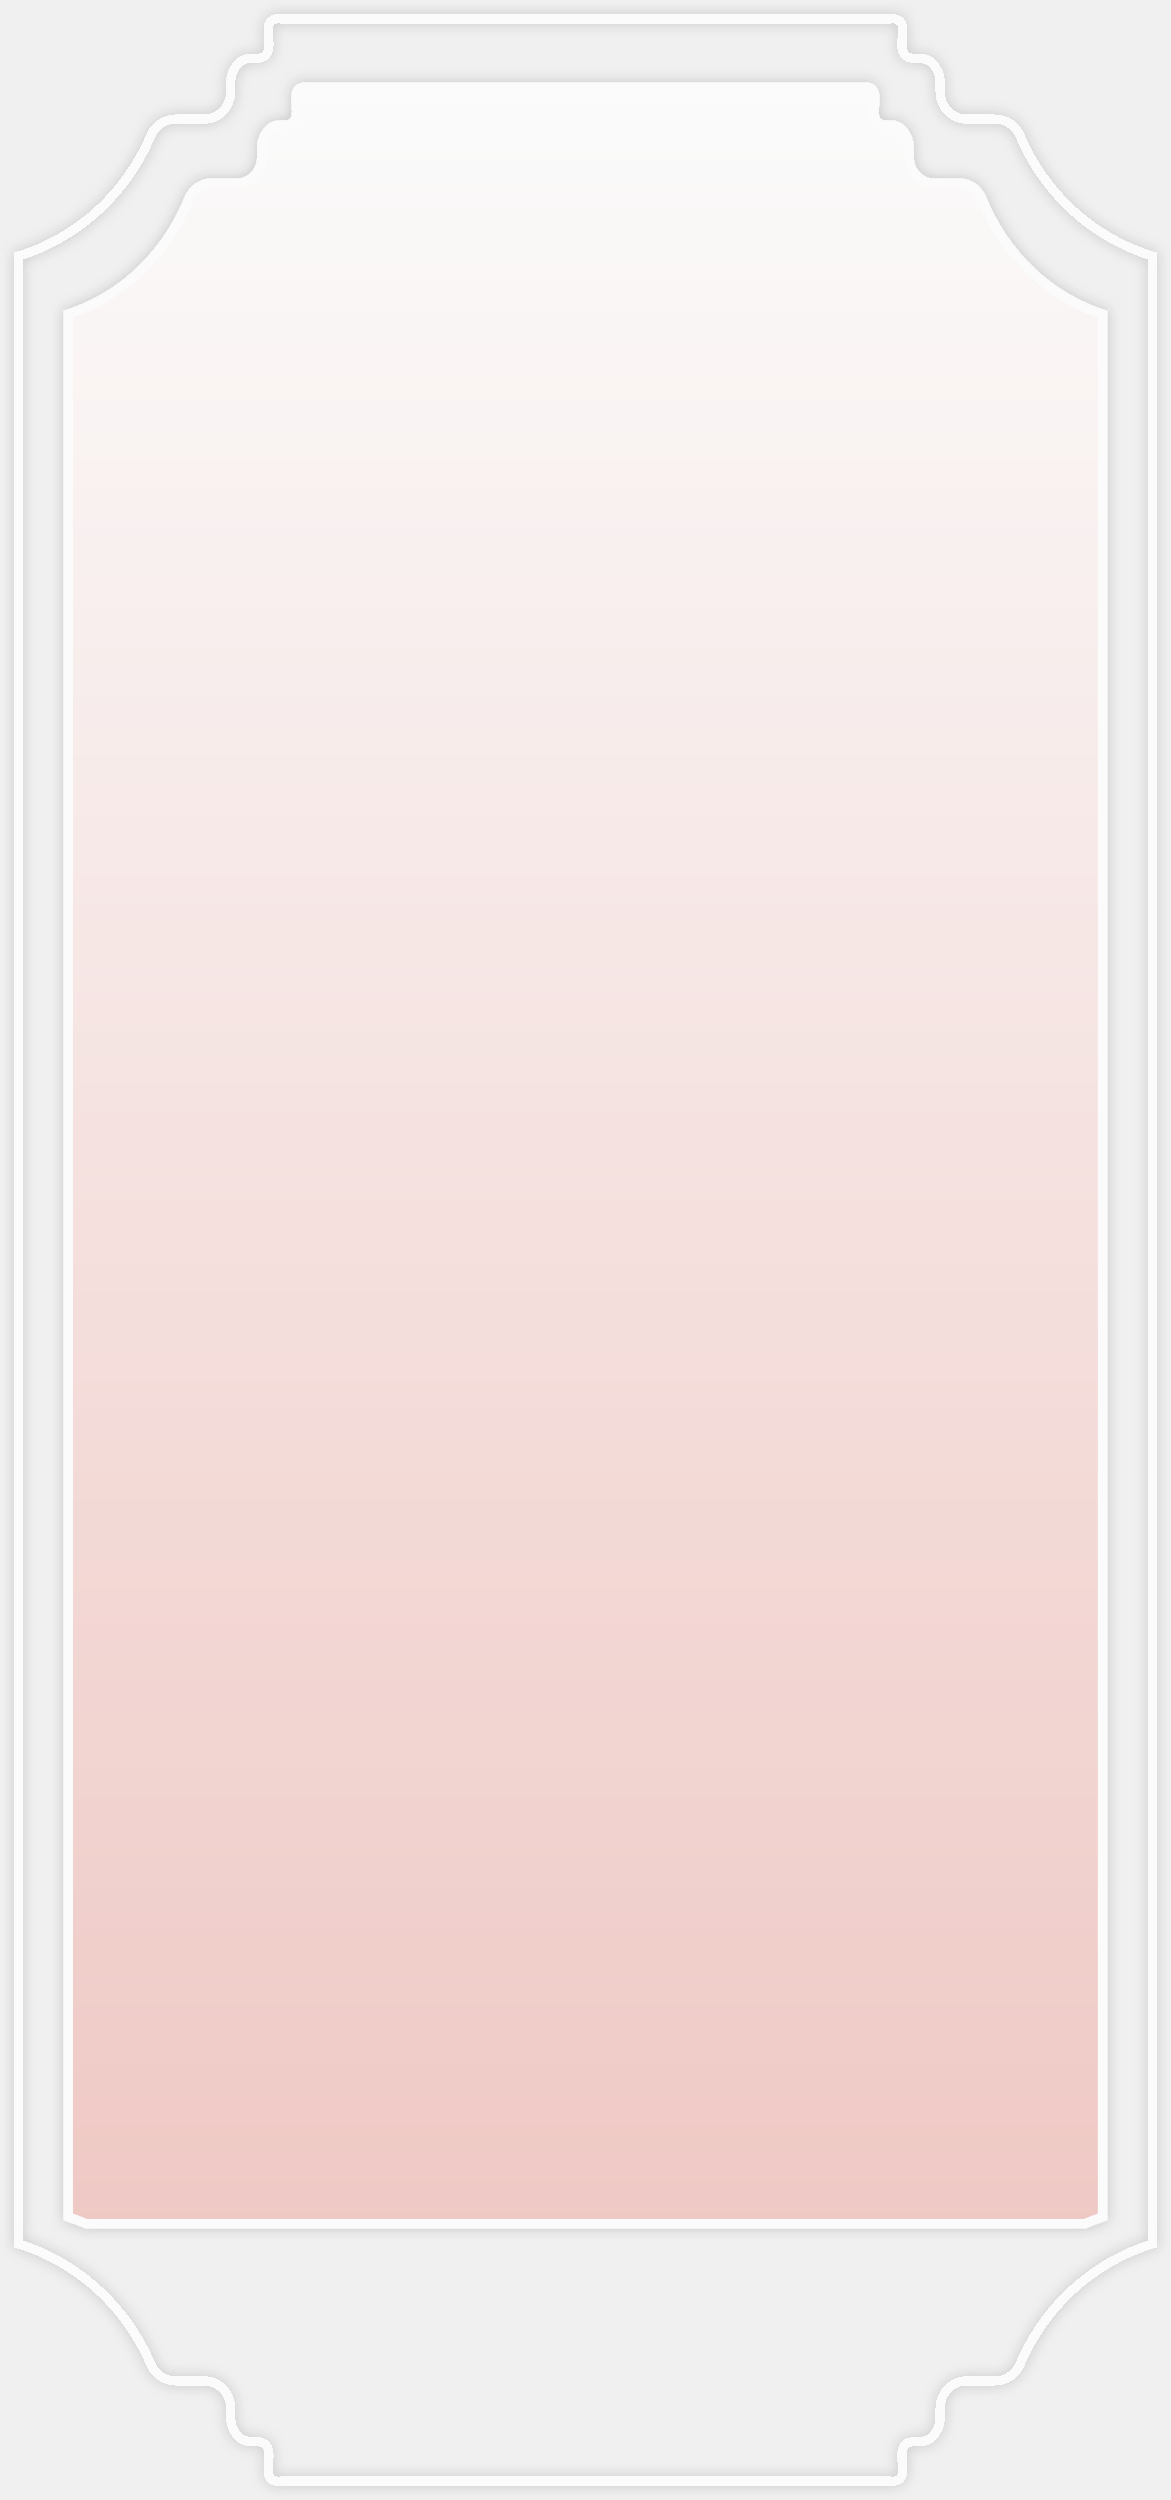
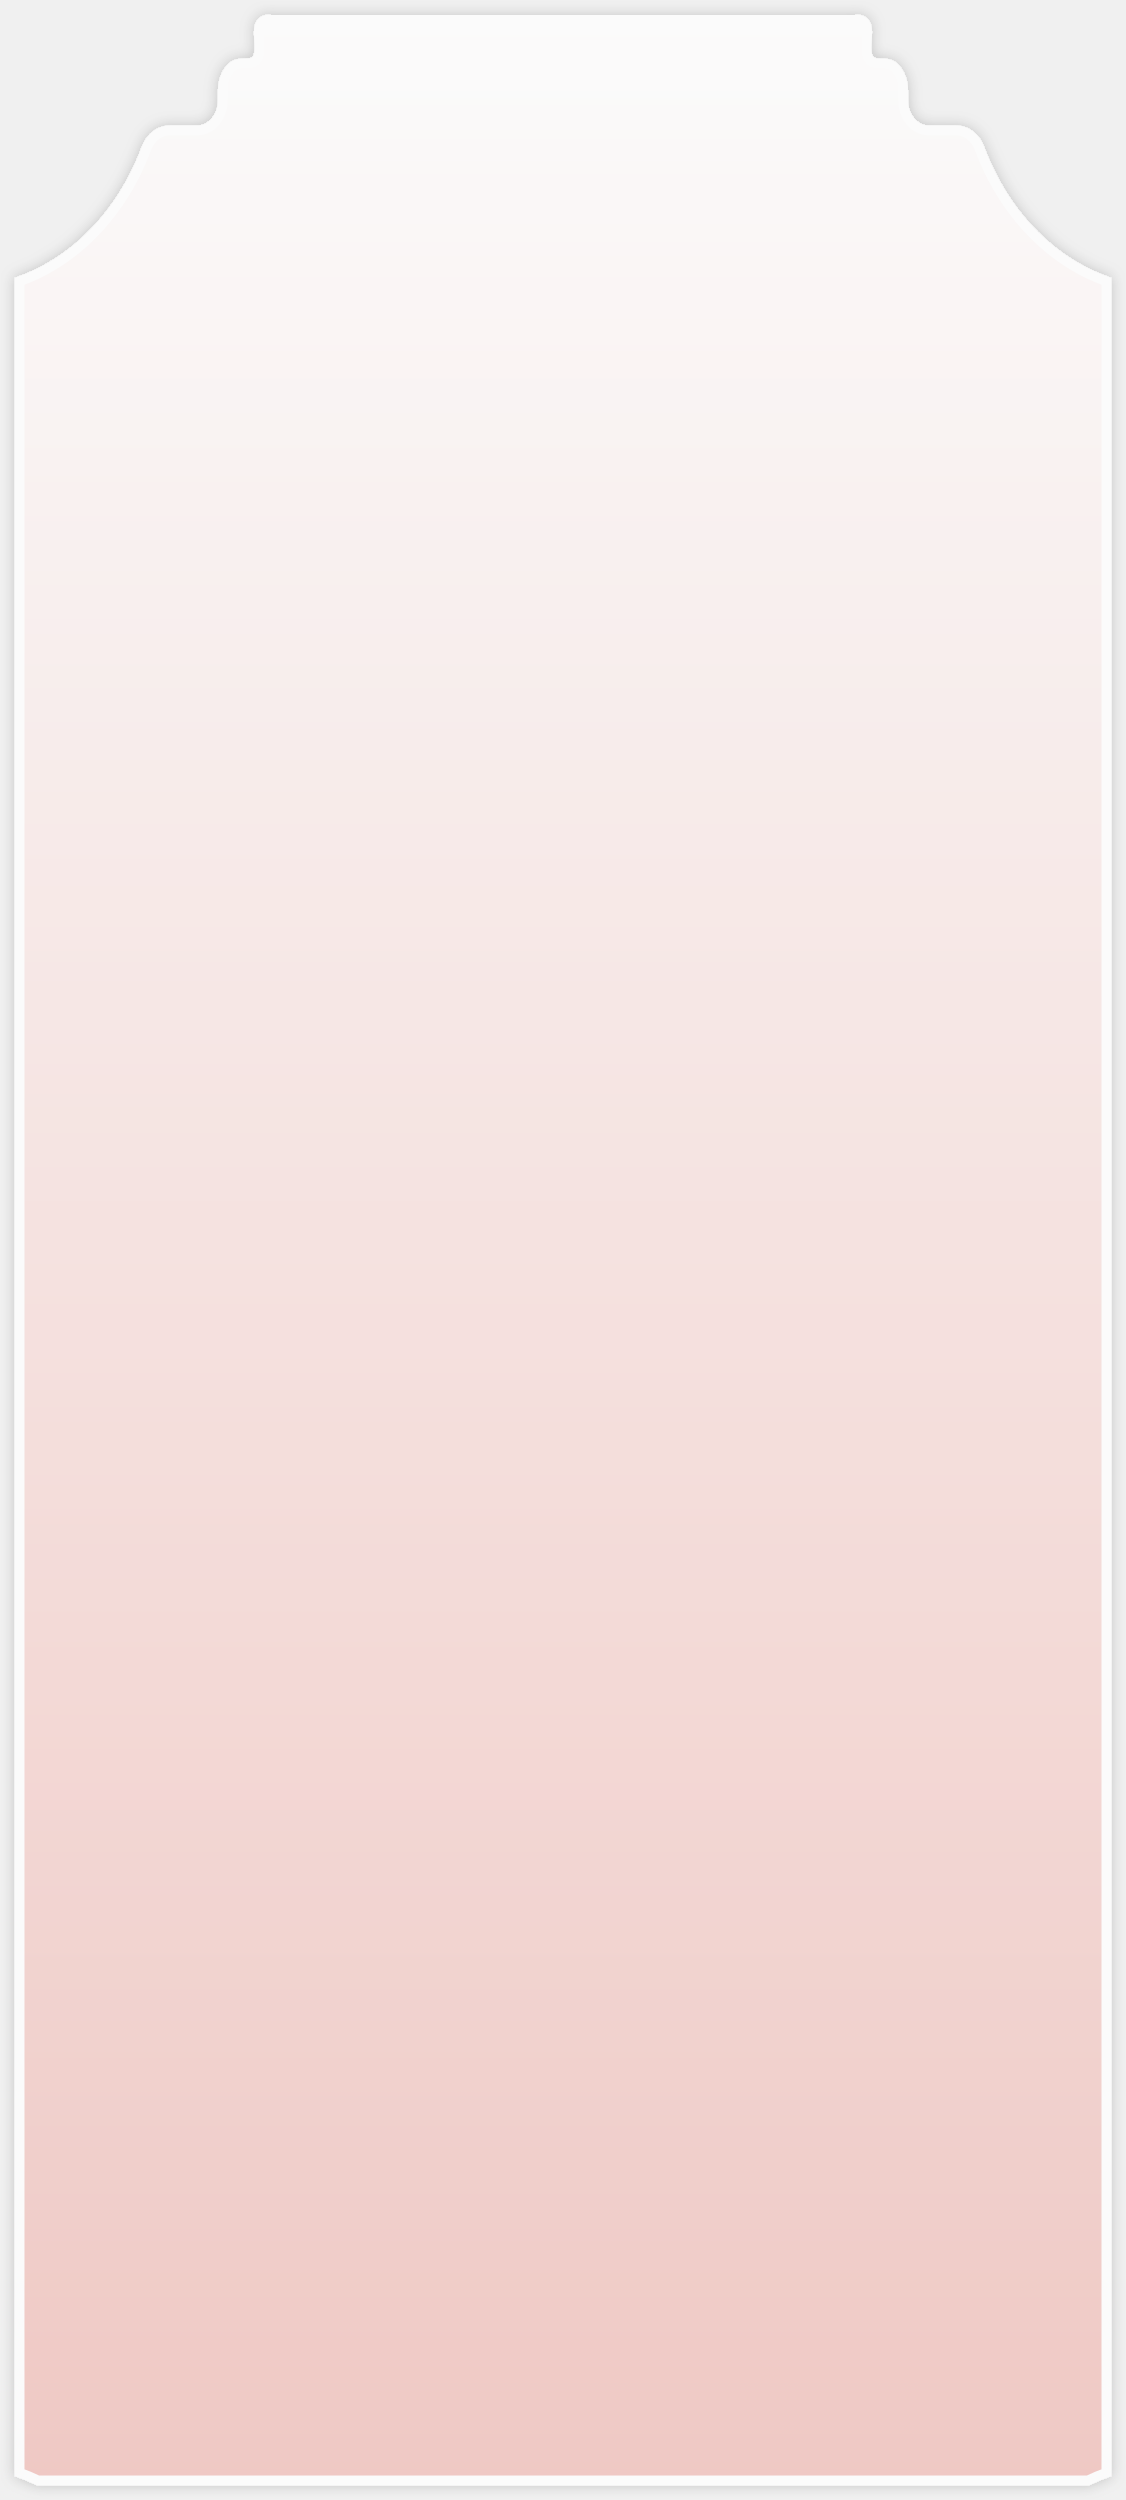
- <svg xmlns="http://www.w3.org/2000/svg" width="377" height="805" viewBox="0 0 377 805" fill="none">
-   <g opacity="0.7" filter="url(#filter0_d_742_21430)">
-     <path d="M6 722.558C15.413 725.472 24.097 730.452 31.451 737.155C38.804 743.858 44.653 752.122 48.591 761.376C49.27 762.946 50.38 764.279 51.785 765.213C53.189 766.146 54.828 766.639 56.5 766.632H65.701C67.974 766.632 70.153 767.559 71.76 769.21C73.366 770.861 74.269 773.099 74.269 775.434V778.406C74.268 779.561 74.488 780.705 74.915 781.774C75.363 782.831 75.989 783.799 76.765 784.631C79.621 787.489 83.259 785.052 85.457 787.183C88.213 789.862 84.724 796.253 87.506 798.396C88.368 798.948 89.407 799.131 90.399 798.906H286.589C287.585 799.13 288.627 798.947 289.494 798.396C292.276 796.253 288.774 789.862 291.531 787.183C293.679 785.078 297.329 787.514 300.223 784.631C301 783.797 301.63 782.83 302.085 781.774C302.512 780.705 302.732 779.561 302.731 778.406V775.434C302.731 773.102 303.632 770.865 305.236 769.214C306.84 767.564 309.016 766.635 311.286 766.632H320.487C322.16 766.641 323.8 766.148 325.204 765.215C326.609 764.281 327.719 762.947 328.397 761.376C332.34 752.124 338.192 743.861 345.548 737.159C352.903 730.456 361.587 725.475 371 722.558V82.442C361.584 79.531 352.897 74.552 345.541 67.849C338.185 61.146 332.335 52.88 328.397 43.624C327.719 42.053 326.609 40.719 325.204 39.785C323.8 38.852 322.16 38.359 320.487 38.368H311.286C309.018 38.365 306.844 37.438 305.24 35.79C303.637 34.142 302.734 31.909 302.731 29.579V26.594C302.73 25.439 302.51 24.295 302.085 23.226C301.63 22.17 301 21.203 300.223 20.369C297.379 17.524 293.728 19.948 291.531 17.817C288.774 15.138 292.276 8.747 289.494 6.617C288.631 6.056 287.586 5.868 286.589 6.094H90.399C89.907 5.982 89.398 5.97 88.902 6.06C88.405 6.149 87.931 6.339 87.506 6.617C84.724 8.747 88.213 15.138 85.457 17.817C83.309 19.922 79.671 17.498 76.765 20.369C75.989 21.201 75.363 22.169 74.915 23.226C74.49 24.295 74.27 25.439 74.269 26.594V29.579C74.266 31.911 73.362 34.147 71.755 35.795C70.149 37.443 67.972 38.368 65.701 38.368H56.5C54.828 38.361 53.189 38.854 51.785 39.788C50.38 40.721 49.27 42.054 48.591 43.624C44.658 52.881 38.811 61.148 31.456 67.852C24.102 74.555 15.415 79.534 6 82.442V722.558Z" stroke="white" stroke-width="3" stroke-miterlimit="10" shape-rendering="crispEdges" />
-   </g>
-   <g opacity="0.7" filter="url(#filter1_d_742_21430)">
-     <path d="M27.657 716C25.808 715.182 23.921 714.459 22 713.835V101.165C30.59 98.381 38.515 93.616 45.225 87.2C51.934 80.784 57.269 72.871 60.857 64.011C61.477 62.508 62.489 61.232 63.771 60.339C65.052 59.446 66.547 58.974 68.073 58.98H76.467C78.538 58.98 80.525 58.094 81.99 56.517C83.456 54.94 84.281 52.8 84.284 50.568V47.711C84.285 46.605 84.485 45.511 84.873 44.487C85.281 43.476 85.853 42.55 86.561 41.752C87.989 40.273 89.611 40.263 91.11 40.254C92.393 40.247 93.587 40.24 94.491 39.311C95.75 38.026 95.581 35.851 95.416 33.743C95.252 31.642 95.093 29.608 96.36 28.59C96.748 28.324 97.181 28.143 97.634 28.057C98.087 27.971 98.551 27.982 99 28.09H277.989C278.899 27.873 279.852 28.053 280.64 28.59C281.907 29.608 281.745 31.642 281.578 33.742C281.411 35.851 281.238 38.026 282.498 39.311C283.428 40.257 284.643 40.264 285.938 40.273C287.435 40.282 289.037 40.293 290.428 41.752C291.137 42.551 291.712 43.477 292.127 44.487C292.515 45.511 292.715 46.605 292.716 47.711V50.568C292.719 52.798 293.542 54.936 295.006 56.513C296.469 58.09 298.452 58.977 300.521 58.98H308.916C310.442 58.972 311.938 59.443 313.219 60.337C314.501 61.23 315.513 62.507 316.132 64.011C319.725 72.87 325.061 80.782 331.773 87.197C338.484 93.613 346.41 98.379 355 101.165V713.835C353.08 714.459 351.194 715.182 349.347 716H27.657Z" fill="url(#paint0_linear_742_21430)" />
-     <path d="M27.657 716C25.808 715.182 23.921 714.459 22 713.835V101.165C30.59 98.381 38.515 93.616 45.225 87.2C51.934 80.784 57.269 72.871 60.857 64.011C61.477 62.508 62.489 61.232 63.771 60.339C65.052 59.446 66.547 58.974 68.073 58.98H76.467C78.538 58.98 80.525 58.094 81.99 56.517C83.456 54.94 84.281 52.8 84.284 50.568V47.711C84.285 46.605 84.485 45.511 84.873 44.487C85.281 43.476 85.853 42.55 86.561 41.752C87.989 40.273 89.611 40.263 91.11 40.254C92.393 40.247 93.587 40.24 94.491 39.311C95.75 38.026 95.581 35.851 95.416 33.743C95.252 31.642 95.093 29.608 96.36 28.59C96.748 28.324 97.181 28.143 97.634 28.057C98.087 27.971 98.551 27.982 99 28.09H277.989C278.899 27.873 279.852 28.053 280.64 28.59C281.907 29.608 281.745 31.642 281.578 33.742C281.411 35.851 281.238 38.026 282.498 39.311C283.428 40.257 284.643 40.264 285.938 40.273C287.435 40.282 289.037 40.293 290.428 41.752C291.137 42.551 291.712 43.477 292.127 44.487C292.515 45.511 292.715 46.605 292.716 47.711V50.568C292.719 52.798 293.542 54.936 295.006 56.513C296.469 58.09 298.452 58.977 300.521 58.98H308.916C310.442 58.972 311.938 59.443 313.219 60.337C314.501 61.23 315.513 62.507 316.132 64.011C319.725 72.87 325.061 80.782 331.773 87.197C338.484 93.613 346.41 98.379 355 101.165V713.835C353.08 714.459 351.194 715.182 349.347 716H27.657Z" stroke="white" stroke-width="3" stroke-miterlimit="10" />
+ <svg xmlns="http://www.w3.org/2000/svg" width="345" height="766" viewBox="0 0 345 766" fill="none">
+   <g opacity="0.7" filter="url(#filter0_d_435_13690)">
+     <path d="M11.657 760C9.808 759.103 7.921 758.311 6 757.628V86.184C14.59 83.133 22.515 77.91 29.225 70.879C35.934 63.848 41.269 55.176 44.857 45.465C45.477 43.818 46.489 42.42 47.771 41.441C49.052 40.462 50.547 39.945 52.073 39.952H60.467C62.538 39.952 64.525 38.981 65.99 37.253C67.456 35.524 68.281 33.179 68.284 30.733V27.602C68.285 26.39 68.485 25.191 68.873 24.069C69.281 22.96 69.853 21.945 70.561 21.072C71.989 19.45 73.611 19.439 75.11 19.43C76.393 19.422 77.587 19.414 78.491 18.396C79.75 16.988 79.581 14.604 79.416 12.294C79.252 9.991 79.093 7.762 80.36 6.647C80.748 6.355 81.181 6.157 81.634 6.063C82.087 5.968 82.551 5.981 83 6.098H261.989C262.899 5.861 263.852 6.058 264.64 6.647C265.907 7.762 265.745 9.991 265.578 12.293C265.411 14.604 265.238 16.988 266.498 18.396C267.428 19.432 268.643 19.441 269.938 19.45C271.435 19.461 273.037 19.472 274.428 21.072C275.137 21.947 275.712 22.961 276.127 24.069C276.515 25.191 276.715 26.39 276.716 27.602V30.733C276.719 33.177 277.542 35.52 279.006 37.248C280.469 38.976 282.452 39.949 284.521 39.952H292.916C294.442 39.943 295.938 40.46 297.219 41.439C298.501 42.418 299.513 43.817 300.132 45.465C303.725 55.175 309.061 63.845 315.773 70.876C322.484 77.907 330.41 83.13 339 86.184V757.628C337.08 758.311 335.194 759.104 333.347 760H11.657Z" fill="url(#paint0_linear_435_13690)" />
+     <path d="M11.657 760C9.808 759.103 7.921 758.311 6 757.628V86.184C14.59 83.133 22.515 77.91 29.225 70.879C35.934 63.848 41.269 55.176 44.857 45.465C45.477 43.818 46.489 42.42 47.771 41.441C49.052 40.462 50.547 39.945 52.073 39.952H60.467C62.538 39.952 64.525 38.981 65.99 37.253C67.456 35.524 68.281 33.179 68.284 30.733V27.602C68.285 26.39 68.485 25.191 68.873 24.069C69.281 22.96 69.853 21.945 70.561 21.072C71.989 19.45 73.611 19.439 75.11 19.43C76.393 19.422 77.587 19.414 78.491 18.396C79.75 16.988 79.581 14.604 79.416 12.294C79.252 9.991 79.093 7.762 80.36 6.647C80.748 6.355 81.181 6.157 81.634 6.063C82.087 5.968 82.551 5.981 83 6.098H261.989C262.899 5.861 263.852 6.058 264.64 6.647C265.907 7.762 265.745 9.991 265.578 12.293C265.411 14.604 265.238 16.988 266.498 18.396C267.428 19.432 268.643 19.441 269.938 19.45C271.435 19.461 273.037 19.472 274.428 21.072C275.137 21.947 275.712 22.961 276.127 24.069C276.515 25.191 276.715 26.39 276.716 27.602V30.733C276.719 33.177 277.542 35.52 279.006 37.248C280.469 38.976 282.452 39.949 284.521 39.952H292.916C294.442 39.943 295.938 40.46 297.219 41.439C298.501 42.418 299.513 43.817 300.132 45.465C303.725 55.175 309.061 63.845 315.773 70.876C322.484 77.907 330.41 83.13 339 86.184V757.628C337.08 758.311 335.194 759.104 333.347 760H11.657Z" stroke="white" stroke-width="3" stroke-miterlimit="10" />
  </g>
  <defs>
-     <filter id="filter0_d_742_21430" x="0.5" y="0.5" width="376" height="804" filterUnits="userSpaceOnUse" color-interpolation-filters="sRGB">
+     <filter id="filter0_d_435_13690" x="0.5" y="0.5" width="344" height="765" filterUnits="userSpaceOnUse" color-interpolation-filters="sRGB">
      <feFlood flood-opacity="0" result="BackgroundImageFix" />
      <feColorMatrix in="SourceAlpha" type="matrix" values="0 0 0 0 0 0 0 0 0 0 0 0 0 0 0 0 0 0 127 0" result="hardAlpha" />
      <feOffset />
      <feGaussianBlur stdDeviation="2" />
      <feComposite in2="hardAlpha" operator="out" />
      <feColorMatrix type="matrix" values="0 0 0 0 0 0 0 0 0 0 0 0 0 0 0 0 0 0 0.25 0" />
-       <feBlend mode="normal" in2="BackgroundImageFix" result="effect1_dropShadow_742_21430" />
-       <feBlend mode="normal" in="SourceGraphic" in2="effect1_dropShadow_742_21430" result="shape" />
+       <feBlend mode="normal" in2="BackgroundImageFix" result="effect1_dropShadow_435_13690" />
+       <feBlend mode="normal" in="SourceGraphic" in2="effect1_dropShadow_435_13690" result="shape" />
    </filter>
-     <filter id="filter1_d_742_21430" x="16.5" y="22.5" width="344" height="699" filterUnits="userSpaceOnUse" color-interpolation-filters="sRGB">
-       <feFlood flood-opacity="0" result="BackgroundImageFix" />
-       <feColorMatrix in="SourceAlpha" type="matrix" values="0 0 0 0 0 0 0 0 0 0 0 0 0 0 0 0 0 0 127 0" result="hardAlpha" />
-       <feOffset />
-       <feGaussianBlur stdDeviation="2" />
-       <feComposite in2="hardAlpha" operator="out" />
-       <feColorMatrix type="matrix" values="0 0 0 0 0 0 0 0 0 0 0 0 0 0 0 0 0 0 0.25 0" />
-       <feBlend mode="normal" in2="BackgroundImageFix" result="effect1_dropShadow_742_21430" />
-       <feBlend mode="normal" in="SourceGraphic" in2="effect1_dropShadow_742_21430" result="shape" />
-     </filter>
-     <linearGradient id="paint0_linear_742_21430" x1="188.5" y1="28" x2="188.5" y2="1404.5" gradientUnits="userSpaceOnUse">
+     <linearGradient id="paint0_linear_435_13690" x1="172.5" y1="6" x2="172.5" y2="1514.55" gradientUnits="userSpaceOnUse">
      <stop stop-color="white" />
      <stop offset="0.64" stop-color="#E9A39B" />
      <stop offset="1" stop-color="#AA8B84" />
    </linearGradient>
  </defs>
</svg>
